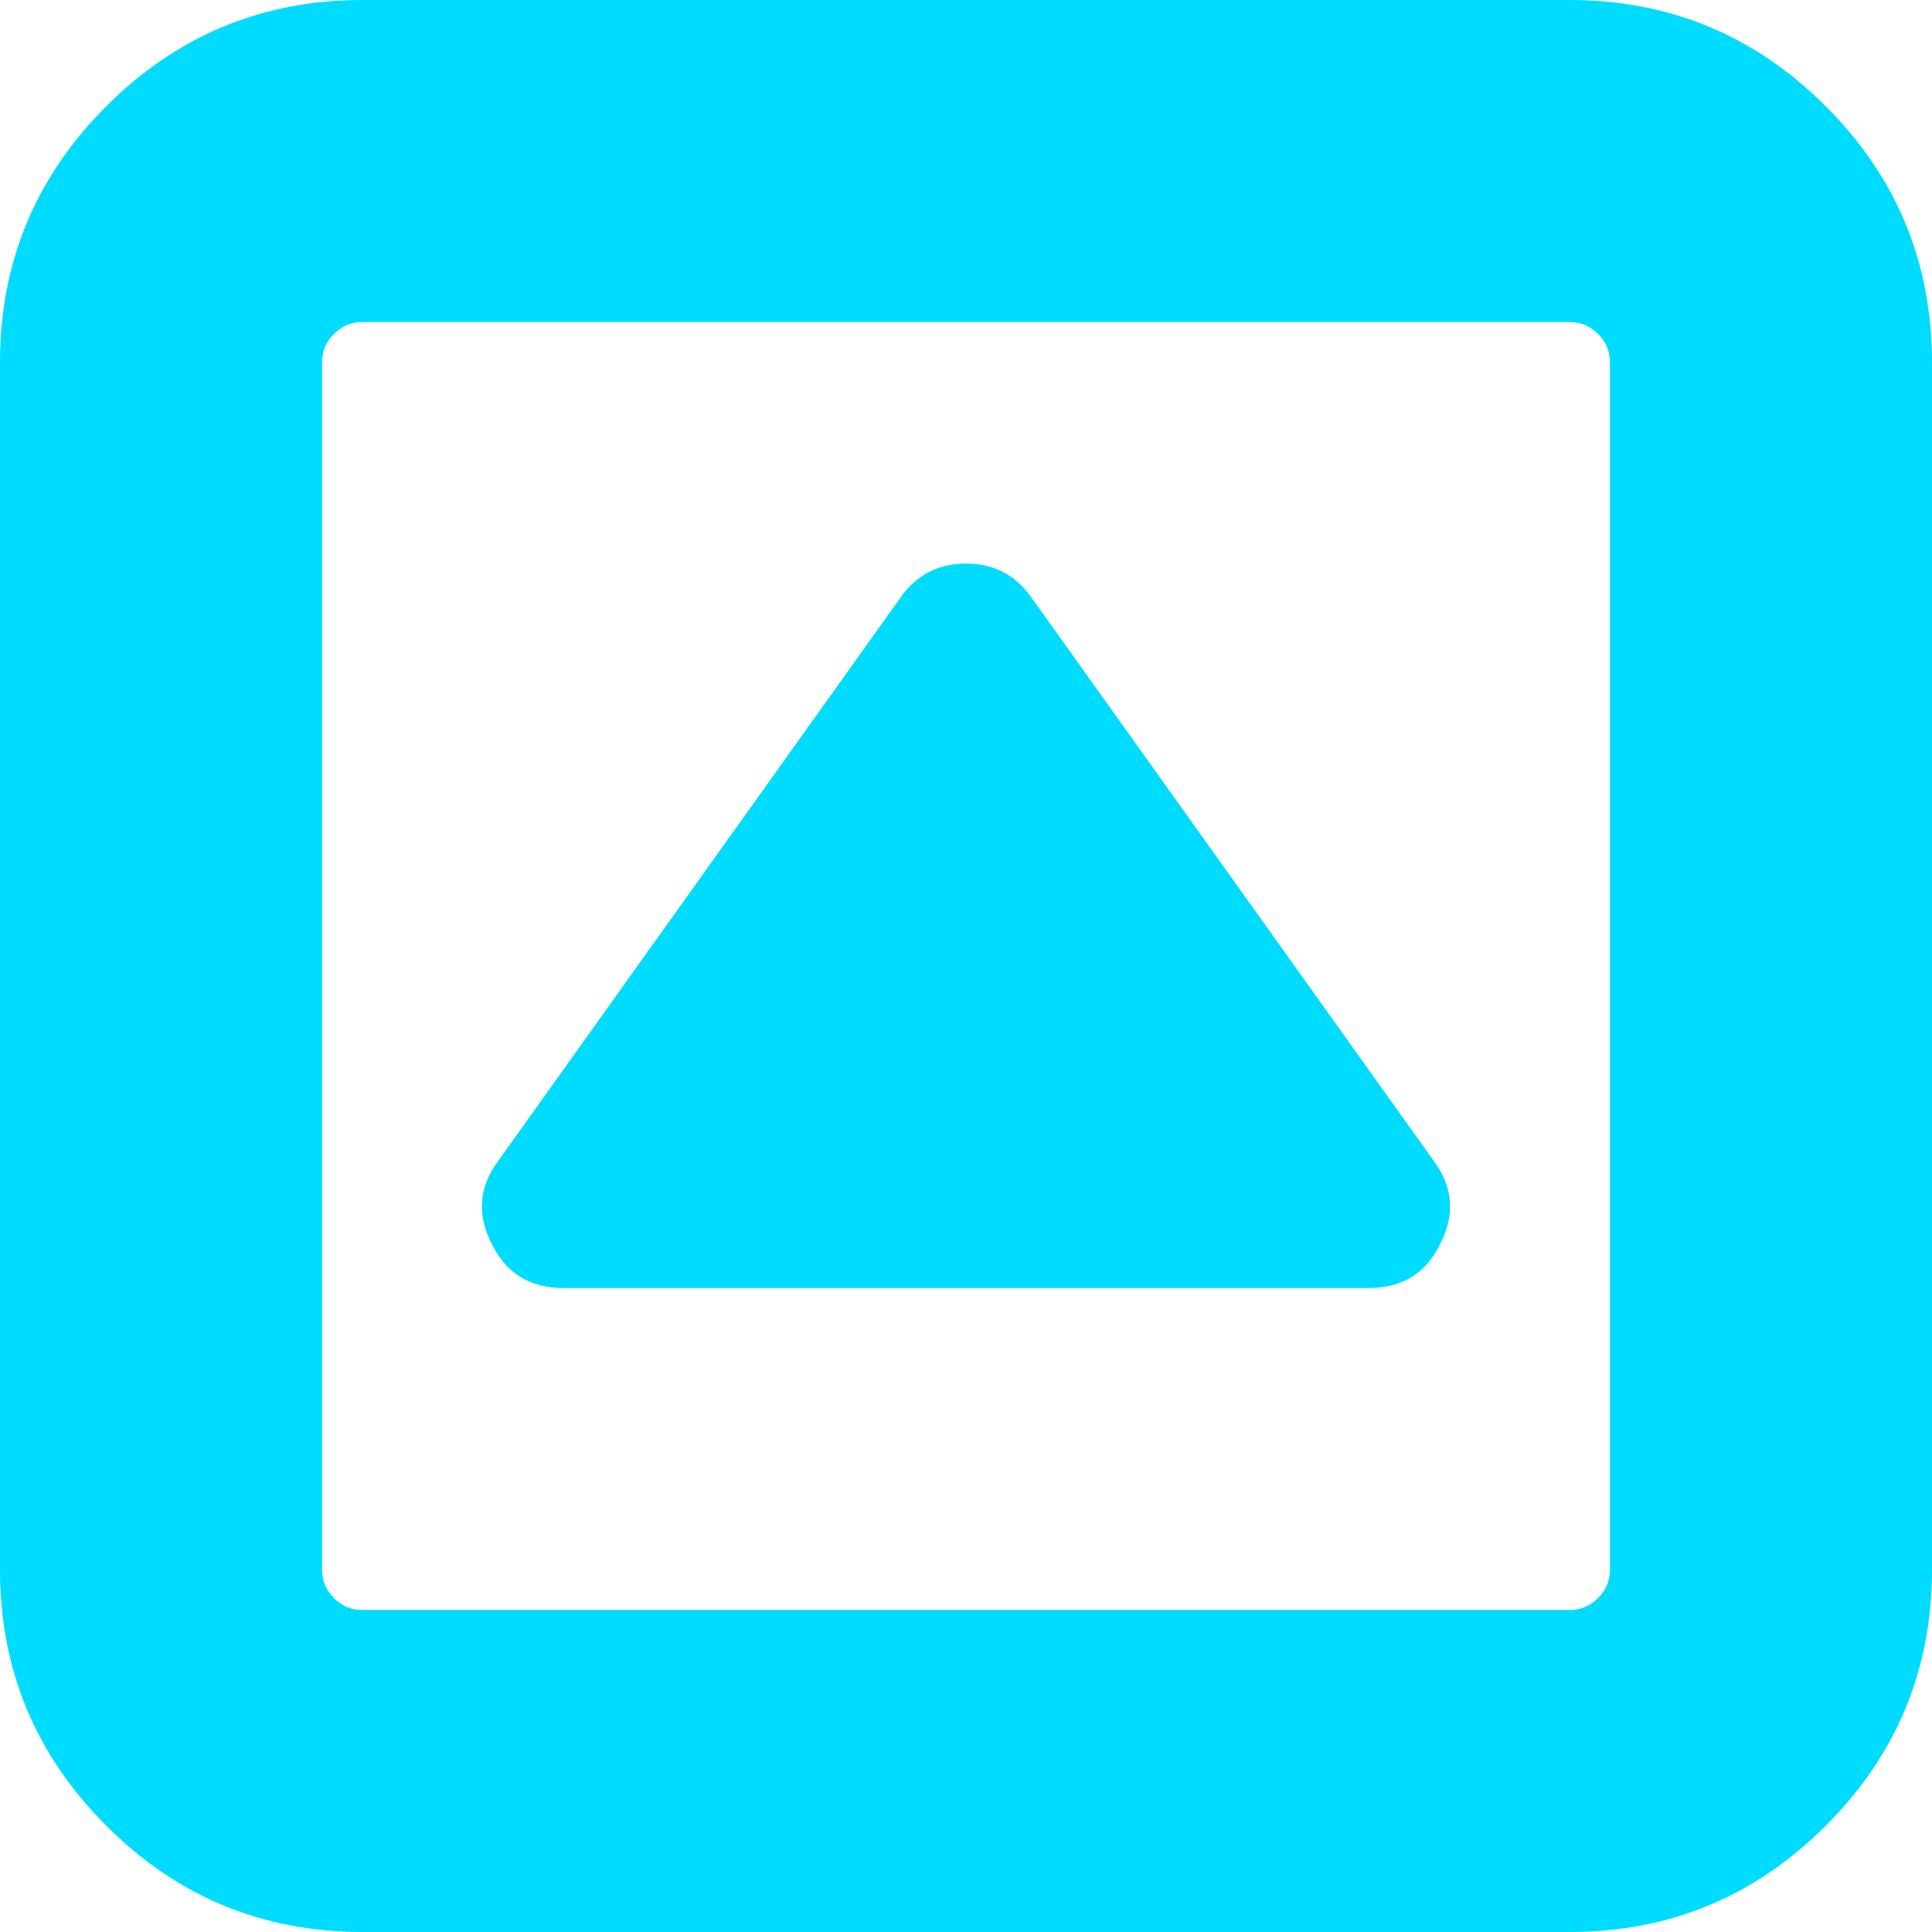
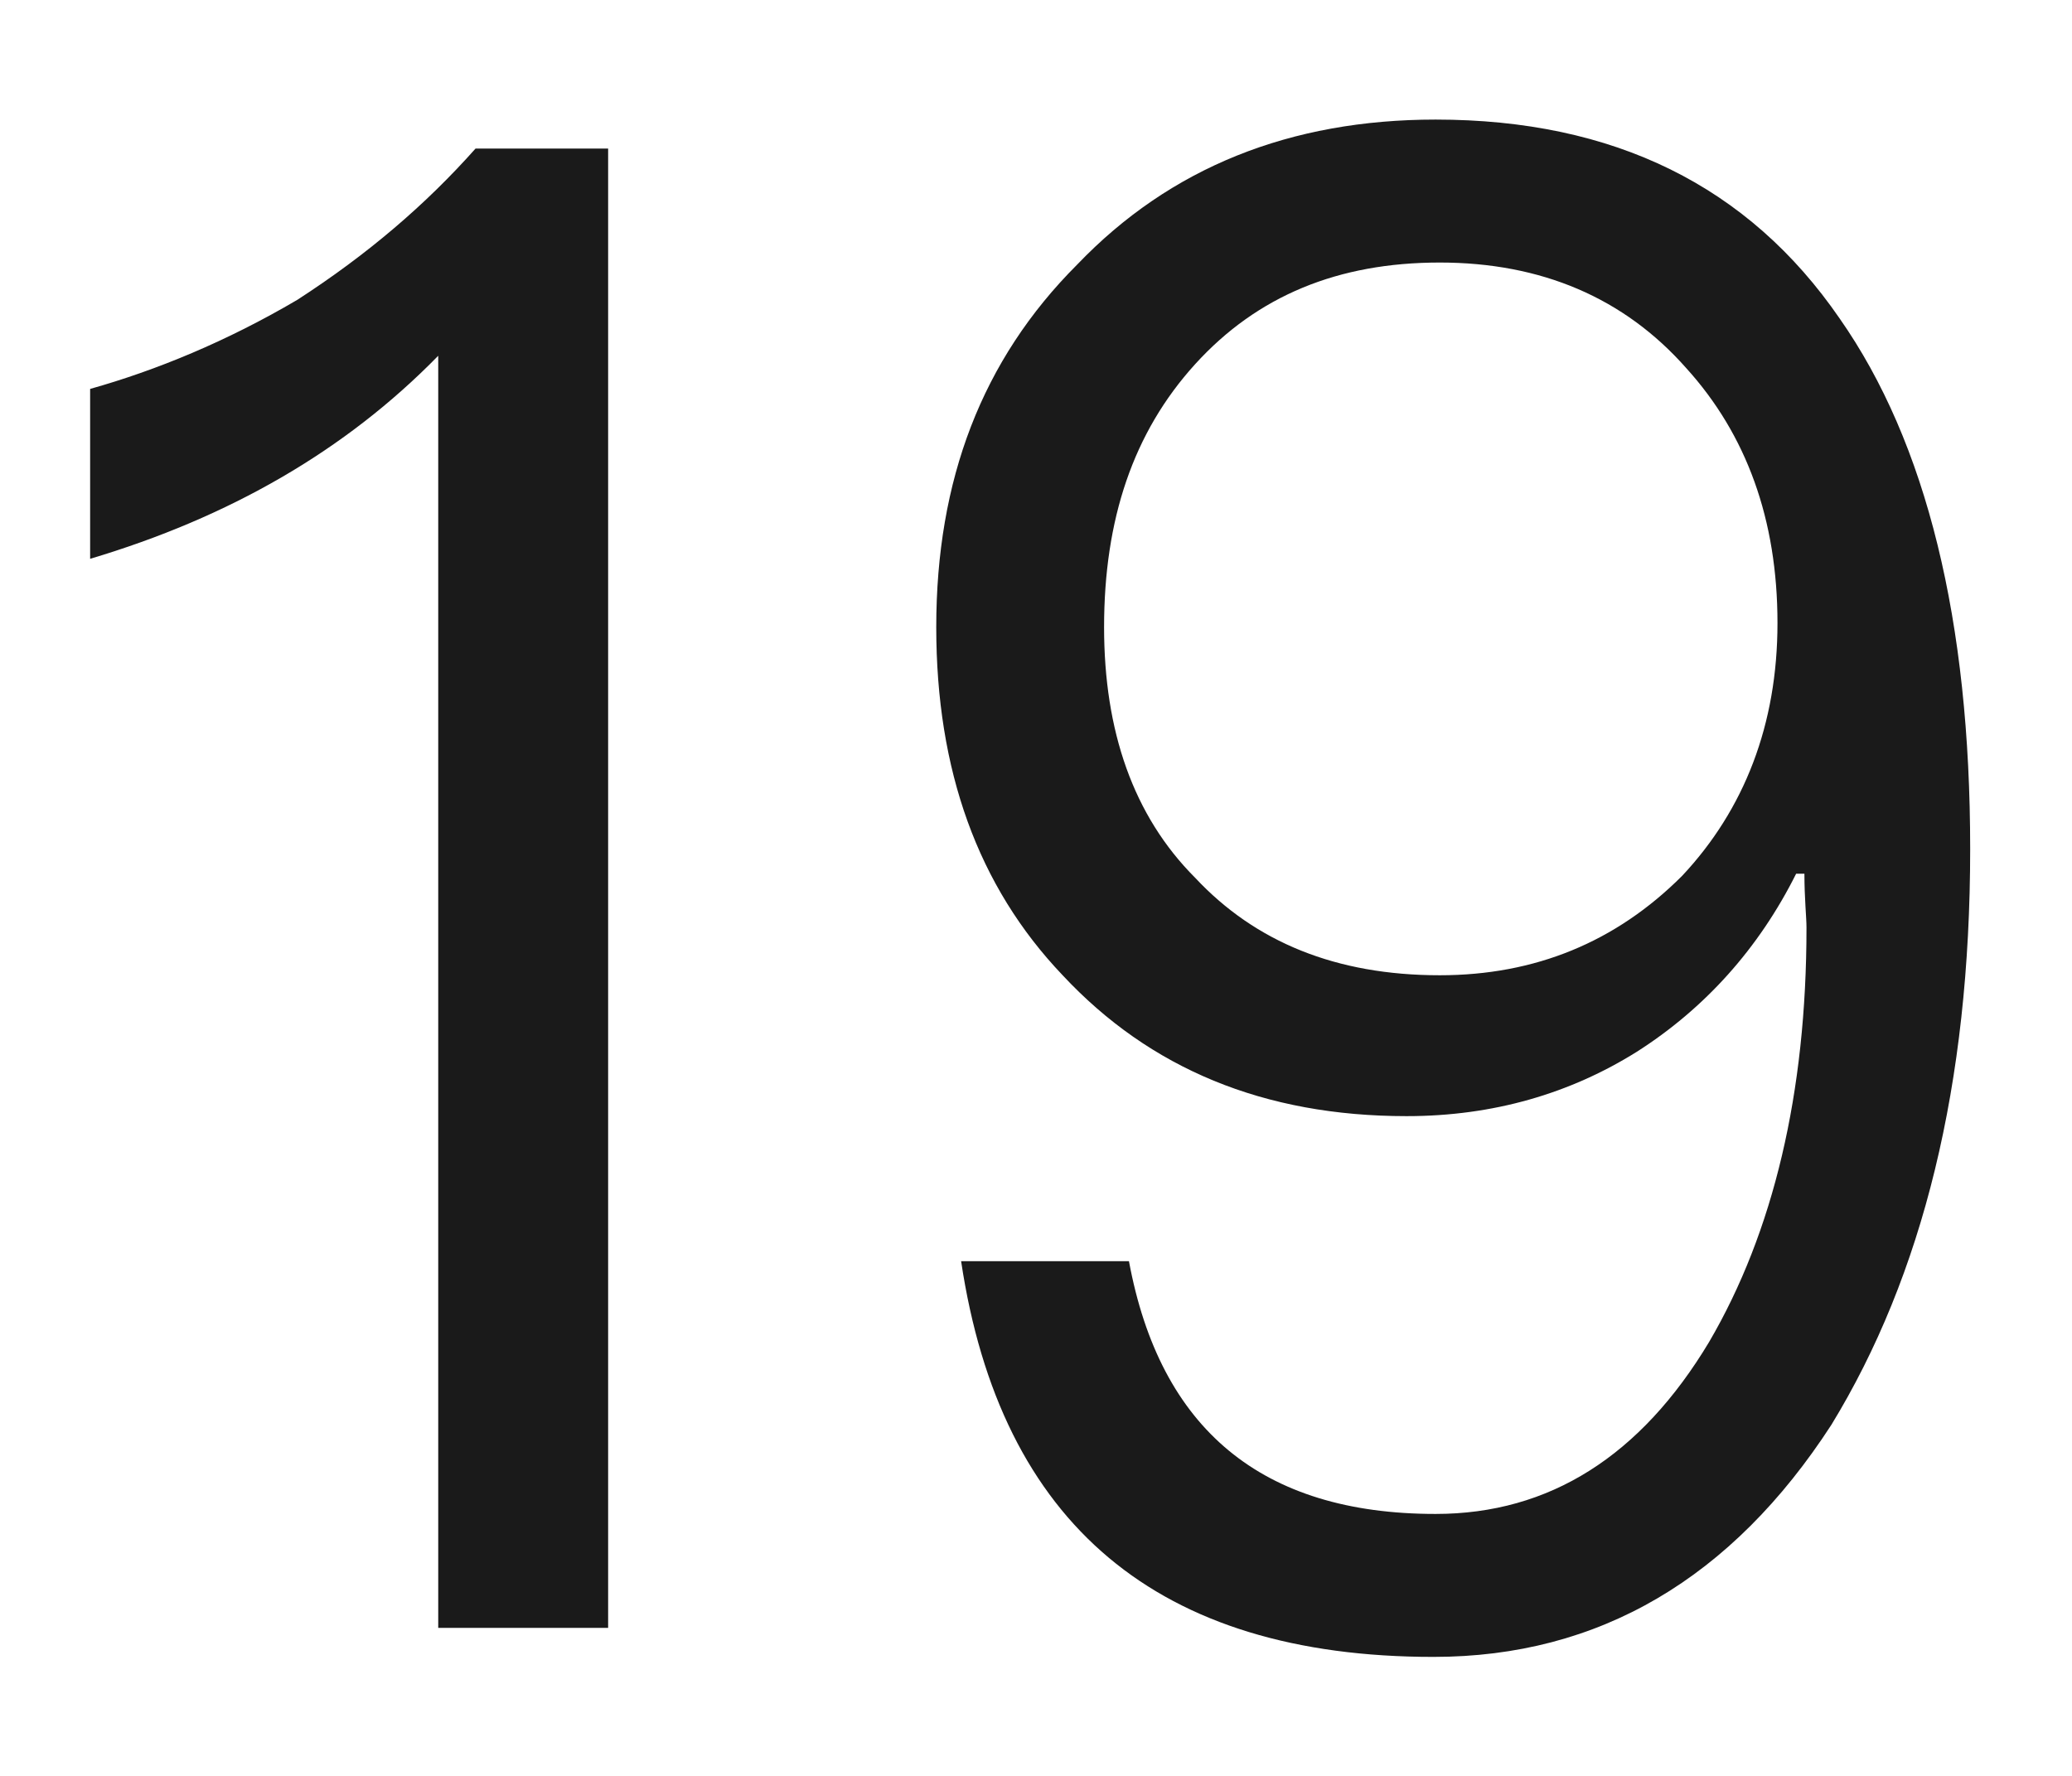
- <svg xmlns="http://www.w3.org/2000/svg" version="1.1" width="13px" height="13px">
-   <g transform="matrix(1 0 0 1 -7 -6 )">
-     <path d="M 9.648 7.812  C 9.778 7.987  9.792 8.173  9.691 8.37  C 9.595 8.568  9.434 8.667  9.208 8.667  L 3.792 8.667  C 3.566 8.667  3.405 8.568  3.309 8.37  C 3.208 8.173  3.222 7.987  3.352 7.812  L 6.06 4.02  C 6.167 3.868  6.314 3.792  6.5 3.792  C 6.686 3.792  6.833 3.868  6.94 4.02  L 9.648 7.812  Z M 10.753 10.753  C 10.807 10.699  10.833 10.636  10.833 10.562  L 10.833 2.438  C 10.833 2.364  10.807 2.301  10.753 2.247  C 10.699 2.193  10.636 2.167  10.562 2.167  L 2.438 2.167  C 2.364 2.167  2.301 2.193  2.247 2.247  C 2.193 2.301  2.167 2.364  2.167 2.438  L 2.167 10.562  C 2.167 10.636  2.193 10.699  2.247 10.753  C 2.301 10.807  2.364 10.833  2.438 10.833  L 10.562 10.833  C 10.636 10.833  10.699 10.807  10.753 10.753  Z M 12.285 0.715  C 12.762 1.192  13 1.766  13 2.438  L 13 10.562  C 13 11.234  12.762 11.808  12.285 12.285  C 11.808 12.762  11.234 13  10.562 13  L 2.438 13  C 1.766 13  1.192 12.762  0.715 12.285  C 0.238 11.808  0 11.234  0 10.562  L 0 2.438  C 0 1.766  0.238 1.192  0.715 0.715  C 1.192 0.238  1.766 0  2.438 0  L 10.562 0  C 11.234 0  11.808 0.238  12.285 0.715  Z " fill-rule="nonzero" fill="#00dcff" stroke="none" transform="matrix(1 0 0 1 7 6 )" />
+ <svg xmlns="http://www.w3.org/2000/svg" version="1.1" width="14px" height="12px">
+   <g transform="matrix(1 0 0 1 -133 -186 )">
+     <path d="M 4.109 1.004  L 3.213 1.004  C 2.877 1.382  2.485 1.718  2.009 2.026  C 1.533 2.306  1.057 2.502  0.609 2.628  L 0.609 3.776  C 1.547 3.496  2.331 3.048  2.961 2.404  L 2.961 11  L 4.109 11  L 4.109 1.004  Z M 12.43 2.152  C 11.814 1.256  10.904 0.808  9.7 0.808  C 8.72 0.808  7.908 1.13  7.278 1.788  C 6.634 2.432  6.326 3.244  6.326 4.238  C 6.326 5.204  6.606 5.988  7.18 6.59  C 7.768 7.22  8.538 7.542  9.504 7.542  C 10.092 7.542  10.61 7.388  11.058 7.108  C 11.52 6.814  11.884 6.408  12.136 5.904  L 12.192 5.904  C 12.192 6.072  12.206 6.198  12.206 6.268  C 12.206 7.388  11.982 8.326  11.548 9.068  C 11.086 9.838  10.47 10.23  9.7 10.23  C 8.524 10.23  7.838 9.656  7.628 8.522  L 6.494 8.522  C 6.76 10.3  7.824 11.196  9.686 11.196  C 10.806 11.196  11.702 10.664  12.374 9.628  C 12.99 8.62  13.312 7.332  13.312 5.736  C 13.312 4.196  13.018 2.992  12.43 2.152  Z M 8.076 2.46  C 8.496 1.998  9.042 1.774  9.728 1.774  C 10.414 1.774  10.974 2.012  11.394 2.488  C 11.8 2.936  12.01 3.51  12.01 4.21  C 12.01 4.896  11.786 5.47  11.366 5.918  C 10.918 6.366  10.372 6.59  9.728 6.59  C 9.028 6.59  8.482 6.366  8.076 5.932  C 7.656 5.512  7.46 4.938  7.46 4.238  C 7.46 3.51  7.656 2.922  8.076 2.46  Z " fill-rule="nonzero" fill="#000000" stroke="none" fill-opacity="0.898" transform="matrix(1 0 0 1 133 186 )" />
  </g>
</svg>
